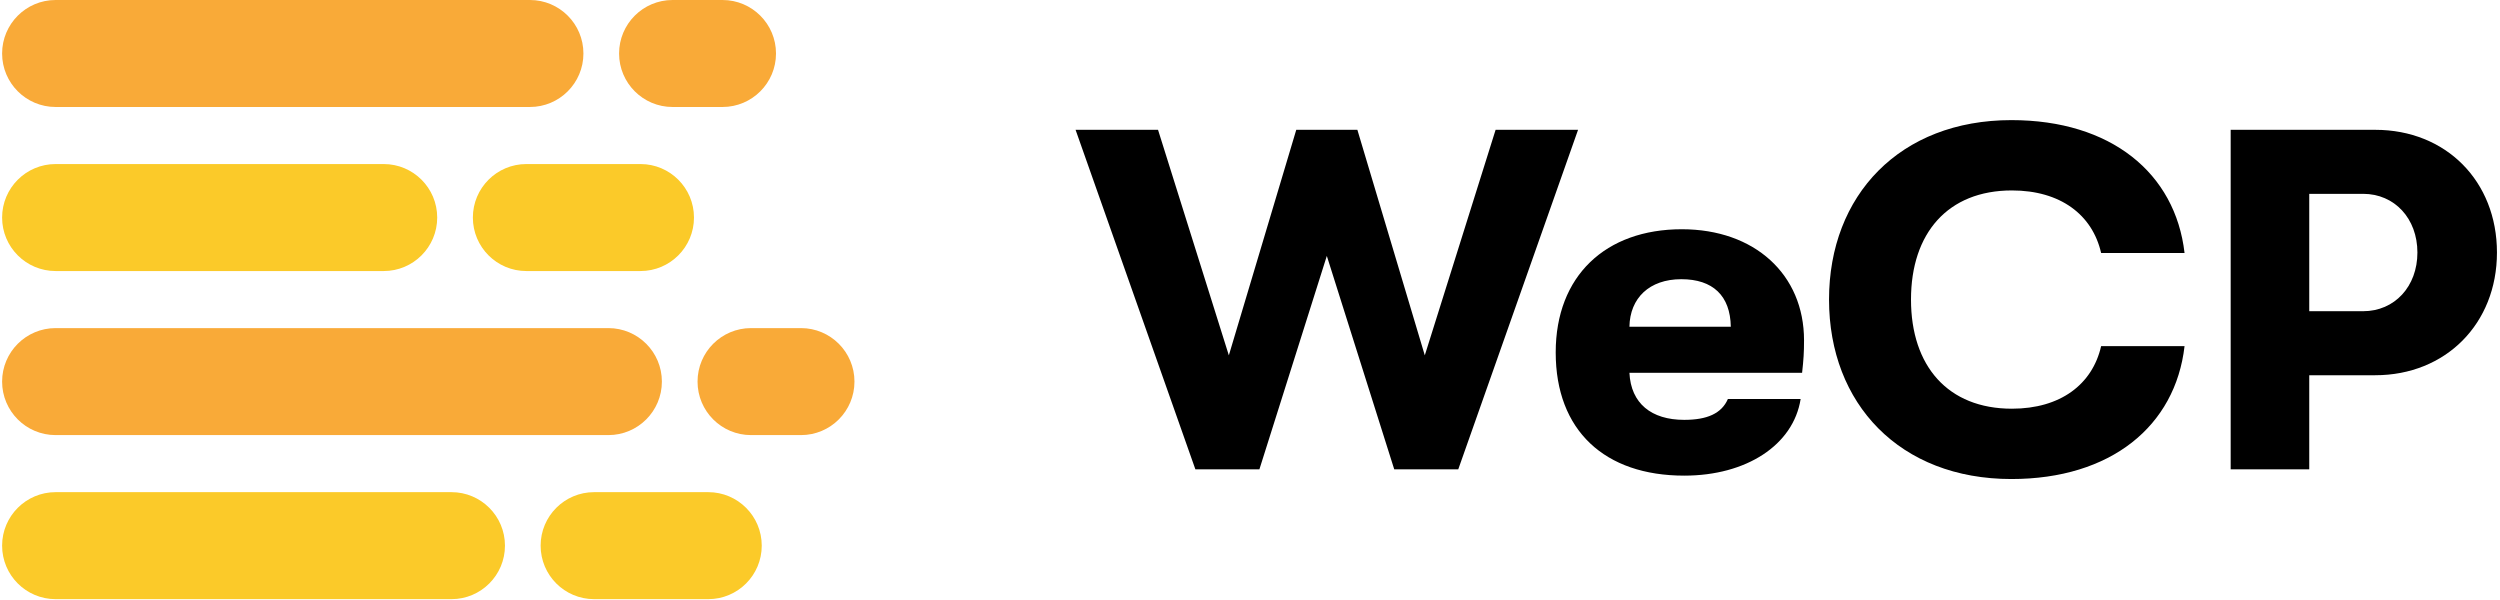
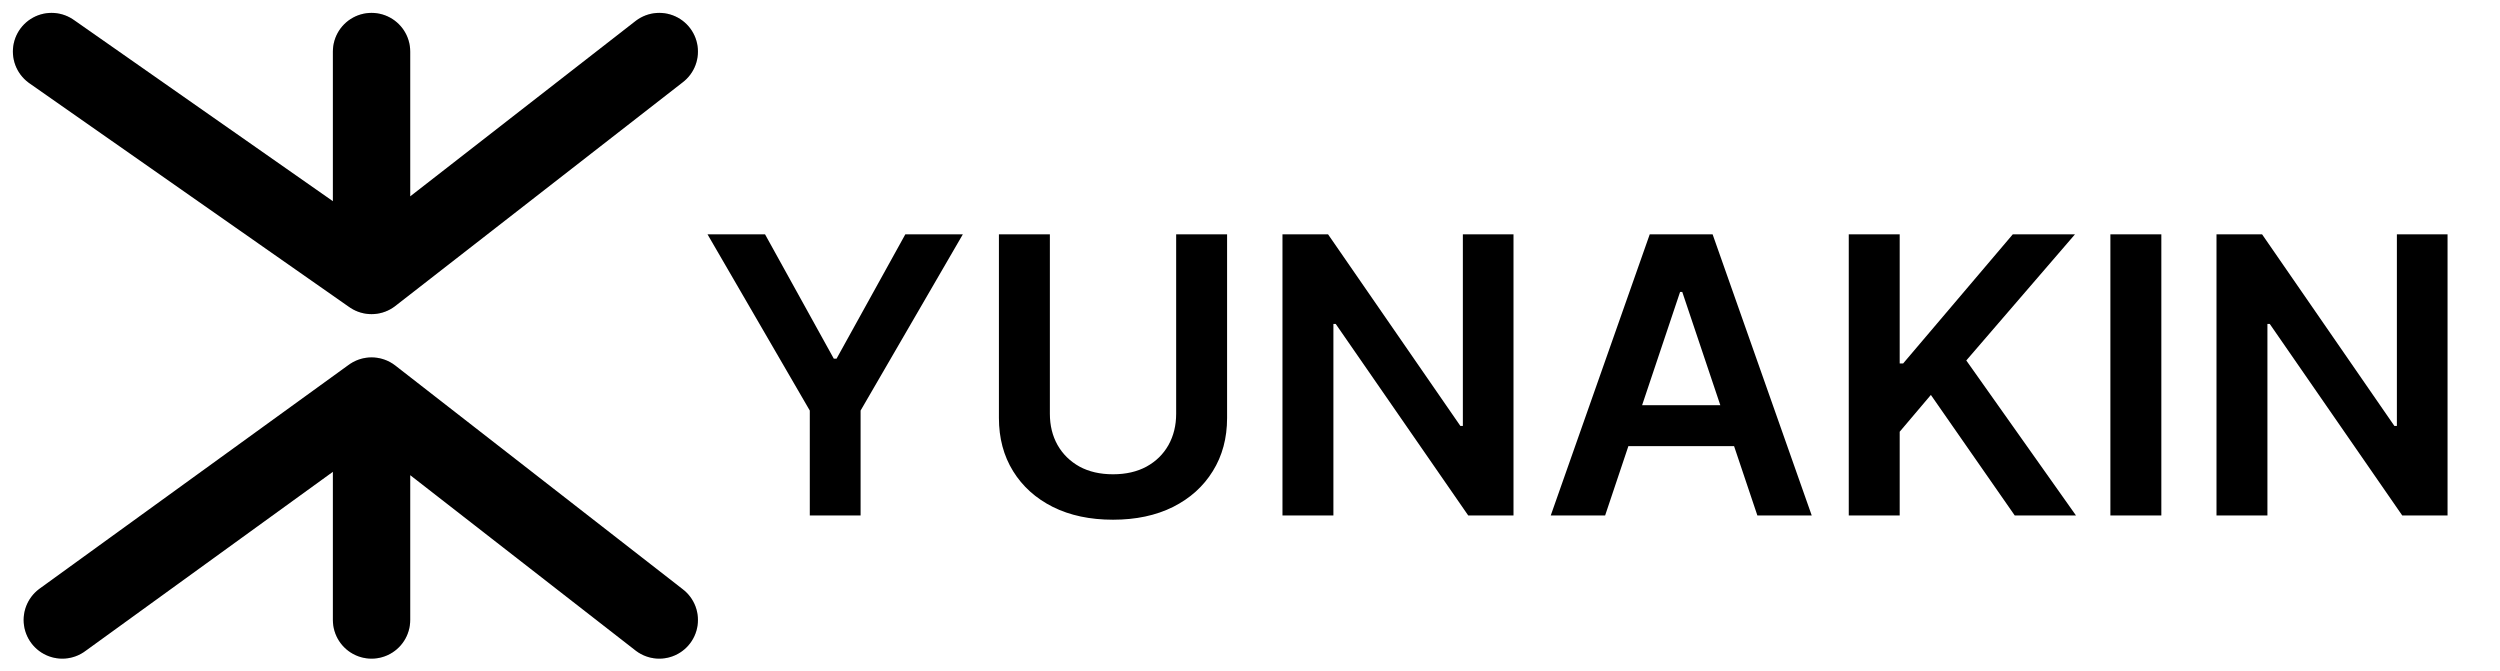
- <svg xmlns="http://www.w3.org/2000/svg" width="701" height="168" viewBox="0 0 701 168" fill="none">
-   <path d="M0.592 15C0.592 6.716 7.308 0 15.592 0H148.592C156.876 0 163.592 6.716 163.592 15C163.592 23.284 156.876 30 148.592 30H15.592C7.308 30 0.592 23.284 0.592 15Z" fill="#F9AA38" />
-   <path d="M173.592 15C173.592 6.716 180.308 0 188.592 0H202.592C210.876 0 217.592 6.716 217.592 15C217.592 23.284 210.876 30 202.592 30H188.592C180.308 30 173.592 23.284 173.592 15Z" fill="#F9AA38" />
-   <path d="M0.592 61C0.592 52.716 7.308 46 15.592 46H107.592C115.876 46 122.592 52.716 122.592 61C122.592 69.284 115.876 76 107.592 76H15.592C7.308 76 0.592 69.284 0.592 61Z" fill="#FBCA29" />
-   <path d="M132.592 61C132.592 52.716 139.308 46 147.592 46H179.592C187.876 46 194.592 52.716 194.592 61C194.592 69.284 187.876 76 179.592 76H147.592C139.308 76 132.592 69.284 132.592 61Z" fill="#FBCA29" />
-   <path d="M0.592 107C0.592 98.716 7.308 92 15.592 92H170.592C178.876 92 185.592 98.716 185.592 107C185.592 115.284 178.876 122 170.592 122H15.592C7.308 122 0.592 115.284 0.592 107Z" fill="#F9AA38" />
-   <path d="M195.592 107C195.592 98.716 202.308 92 210.592 92H224.592C232.876 92 239.592 98.716 239.592 107C239.592 115.284 232.876 122 224.592 122H210.592C202.308 122 195.592 115.284 195.592 107Z" fill="#F9AA38" />
-   <path d="M0.592 153C0.592 144.716 7.308 138 15.592 138H126.592C134.876 138 141.592 144.716 141.592 153C141.592 161.284 134.876 168 126.592 168H15.592C7.308 168 0.592 161.284 0.592 153Z" fill="#FBCA29" />
-   <path d="M151.592 153C151.592 144.716 158.308 138 166.592 138H198.592C206.876 138 213.592 144.716 213.592 153C213.592 161.284 206.876 168 198.592 168H166.592C158.308 168 151.592 161.284 151.592 153Z" fill="#FBCA29" />
-   <path d="M353.136 131.6L372.04 71.76L390.944 131.6H408.896L442.488 36.4H419.368L399.512 99.64L380.608 36.4H363.472L344.568 99.64L324.712 36.4H301.592L335.184 131.6H353.136Z" fill="black" />
-   <path d="M505.852 95.424C505.852 76.928 491.98 64.28 471.58 64.28C450.228 64.28 436.22 77.336 436.22 98.824C436.22 120.72 449.956 133.368 472.26 133.368C489.668 133.368 502.86 124.8 504.9 111.88H484.5C482.732 115.96 478.652 117.728 472.26 117.728C463.012 117.728 457.3 113.104 456.892 104.536H505.308C505.716 100.864 505.852 98.824 505.852 95.424ZM456.892 91.616C457.028 83.592 462.468 78.288 471.444 78.288C480.284 78.288 485.18 82.912 485.316 91.616H456.892Z" fill="black" />
-   <path d="M563.996 134.32C591.876 134.32 609.964 119.496 612.548 97.056H589.156C586.708 107.8 577.732 114.6 564.132 114.6C546.18 114.6 535.844 102.632 535.844 84C535.844 65.368 546.18 53.4 564.132 53.4C577.732 53.4 586.708 60.2 589.156 70.944H612.548C609.964 48.504 591.876 33.68 563.996 33.68C532.716 33.68 512.86 54.76 512.86 84C512.86 113.24 532.716 134.32 563.996 134.32Z" fill="black" />
-   <path d="M625.482 36.4V131.6H647.514V105.216H666.01C685.73 105.216 700.146 90.8 700.146 70.808C700.146 50.816 685.866 36.4 666.01 36.4H625.482ZM647.514 87.264V54.352H662.61C671.45 54.352 677.842 61.288 677.842 70.808C677.842 80.328 671.45 87.264 662.61 87.264H647.514Z" fill="black" />
+ <svg xmlns="http://www.w3.org/2000/svg" width="97" height="26" viewBox="0 0 97 26" fill="none">
+   <path d="M27.451 9.091H29.683L32.352 13.917H32.458L35.127 9.091H37.359L33.391 15.93V20H31.42V15.93L27.451 9.091ZM45.635 9.091H47.611V16.218C47.611 16.999 47.427 17.686 47.057 18.279C46.692 18.872 46.177 19.336 45.513 19.67C44.849 20 44.073 20.165 43.185 20.165C42.294 20.165 41.516 20 40.852 19.67C40.188 19.336 39.673 18.872 39.307 18.279C38.941 17.686 38.758 16.999 38.758 16.218V9.091H40.735V16.053C40.735 16.508 40.834 16.912 41.033 17.267C41.235 17.622 41.52 17.901 41.885 18.104C42.251 18.303 42.684 18.402 43.185 18.402C43.686 18.402 44.119 18.303 44.485 18.104C44.854 17.901 45.138 17.622 45.337 17.267C45.536 16.912 45.635 16.508 45.635 16.053V9.091ZM58.724 9.091V20H56.967L51.826 12.569H51.736V20H49.76V9.091H51.528L56.663 16.527H56.759V9.091H58.724ZM62.279 20H60.169L64.01 9.091H66.449L70.295 20H68.186L65.272 11.328H65.187L62.279 20ZM62.348 15.723H68.101V17.31H62.348V15.723ZM71.732 20V9.091H73.708V14.103H73.841L78.097 9.091H80.51L76.292 13.986L80.548 20H78.172L74.918 15.323L73.708 16.751V20H71.732ZM83.86 9.091V20H81.883V9.091H83.86ZM94.965 9.091V20H93.207L88.067 12.569H87.976V20H86V9.091H87.768L92.903 16.527H92.999V9.091H94.965Z" fill="black" />
+   <path d="M14.416 15.367L2.417 24.055M14.416 15.367V24.055M14.416 15.367L19.998 19.711L25.58 24.055" stroke="black" stroke-width="3" stroke-linecap="round" stroke-linejoin="round" />
+   <path d="M14.416 15.367L2.417 24.055M14.416 15.367V24.055M14.416 15.367L19.998 19.711L25.58 24.055" stroke="black" stroke-opacity="0.2" stroke-width="3" stroke-linecap="round" stroke-linejoin="round" />
+   <path d="M14.416 10.688L2 2M14.416 10.688L25.58 2M14.416 10.688L14.416 2" stroke="black" stroke-width="3" stroke-linecap="round" stroke-linejoin="round" />
+   <path d="M14.416 10.688L2 2M14.416 10.688L25.58 2M14.416 10.688L14.416 2" stroke="black" stroke-opacity="0.2" stroke-width="3" stroke-linecap="round" stroke-linejoin="round" />
</svg>
